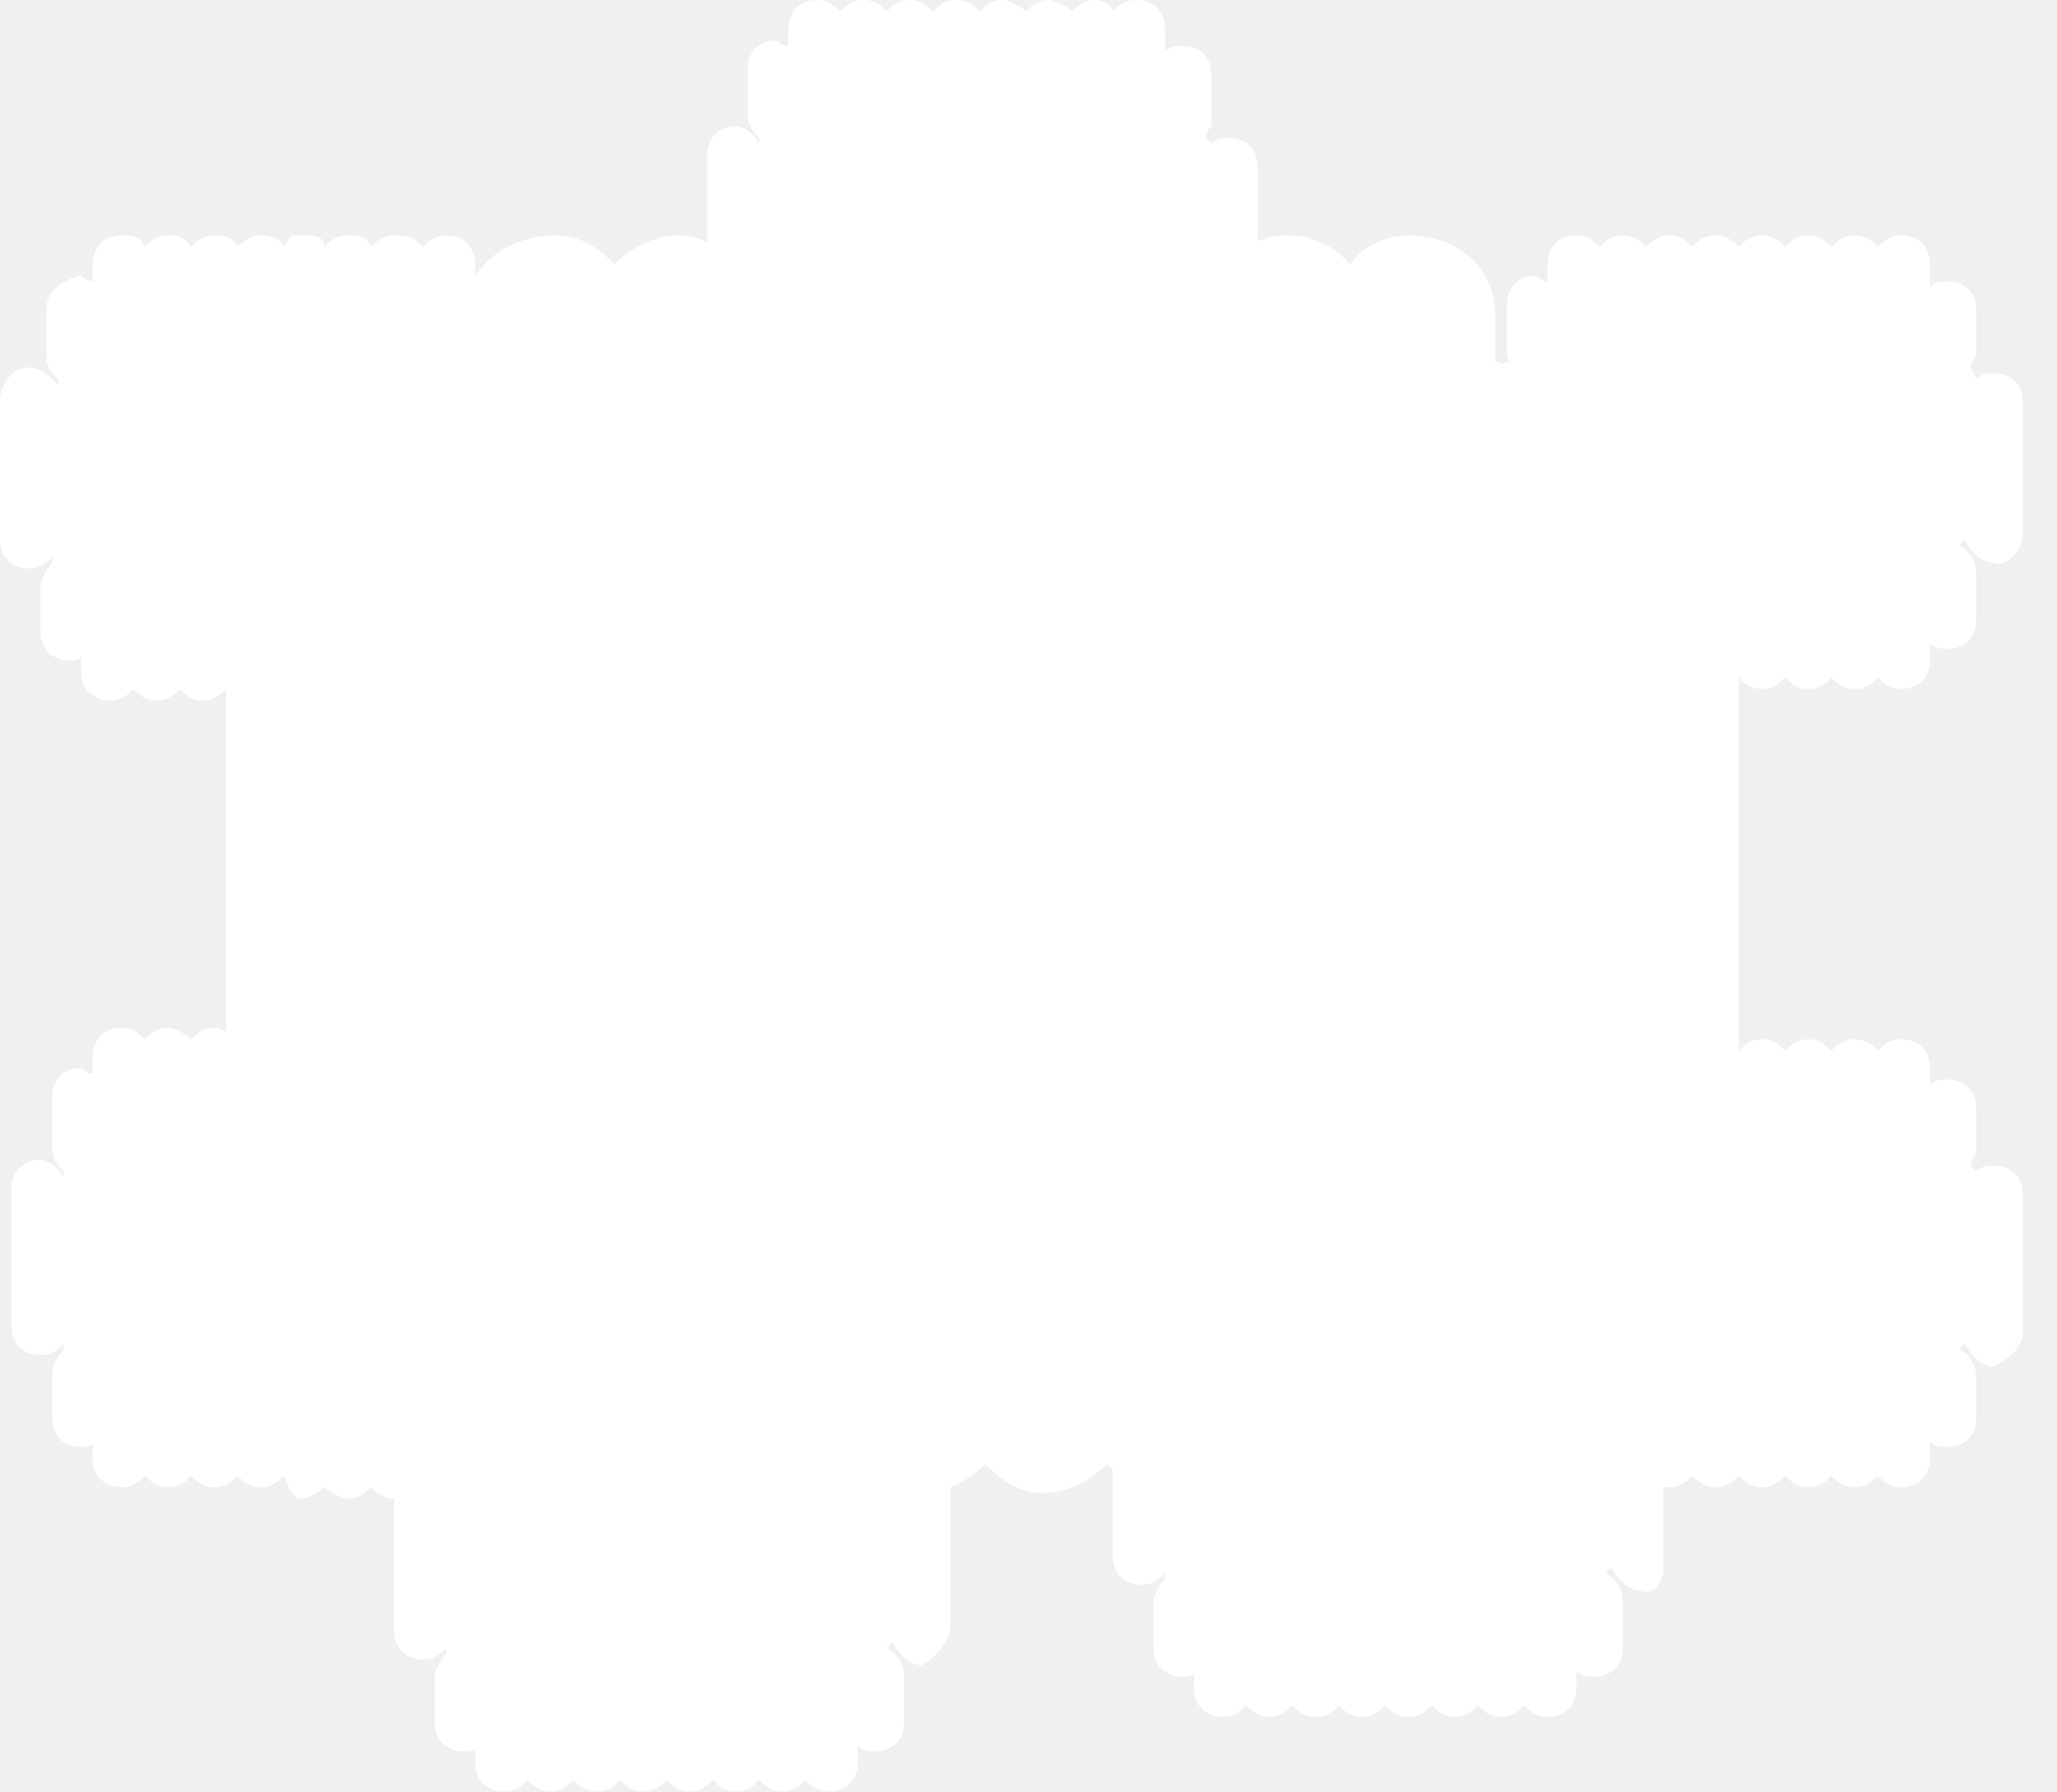
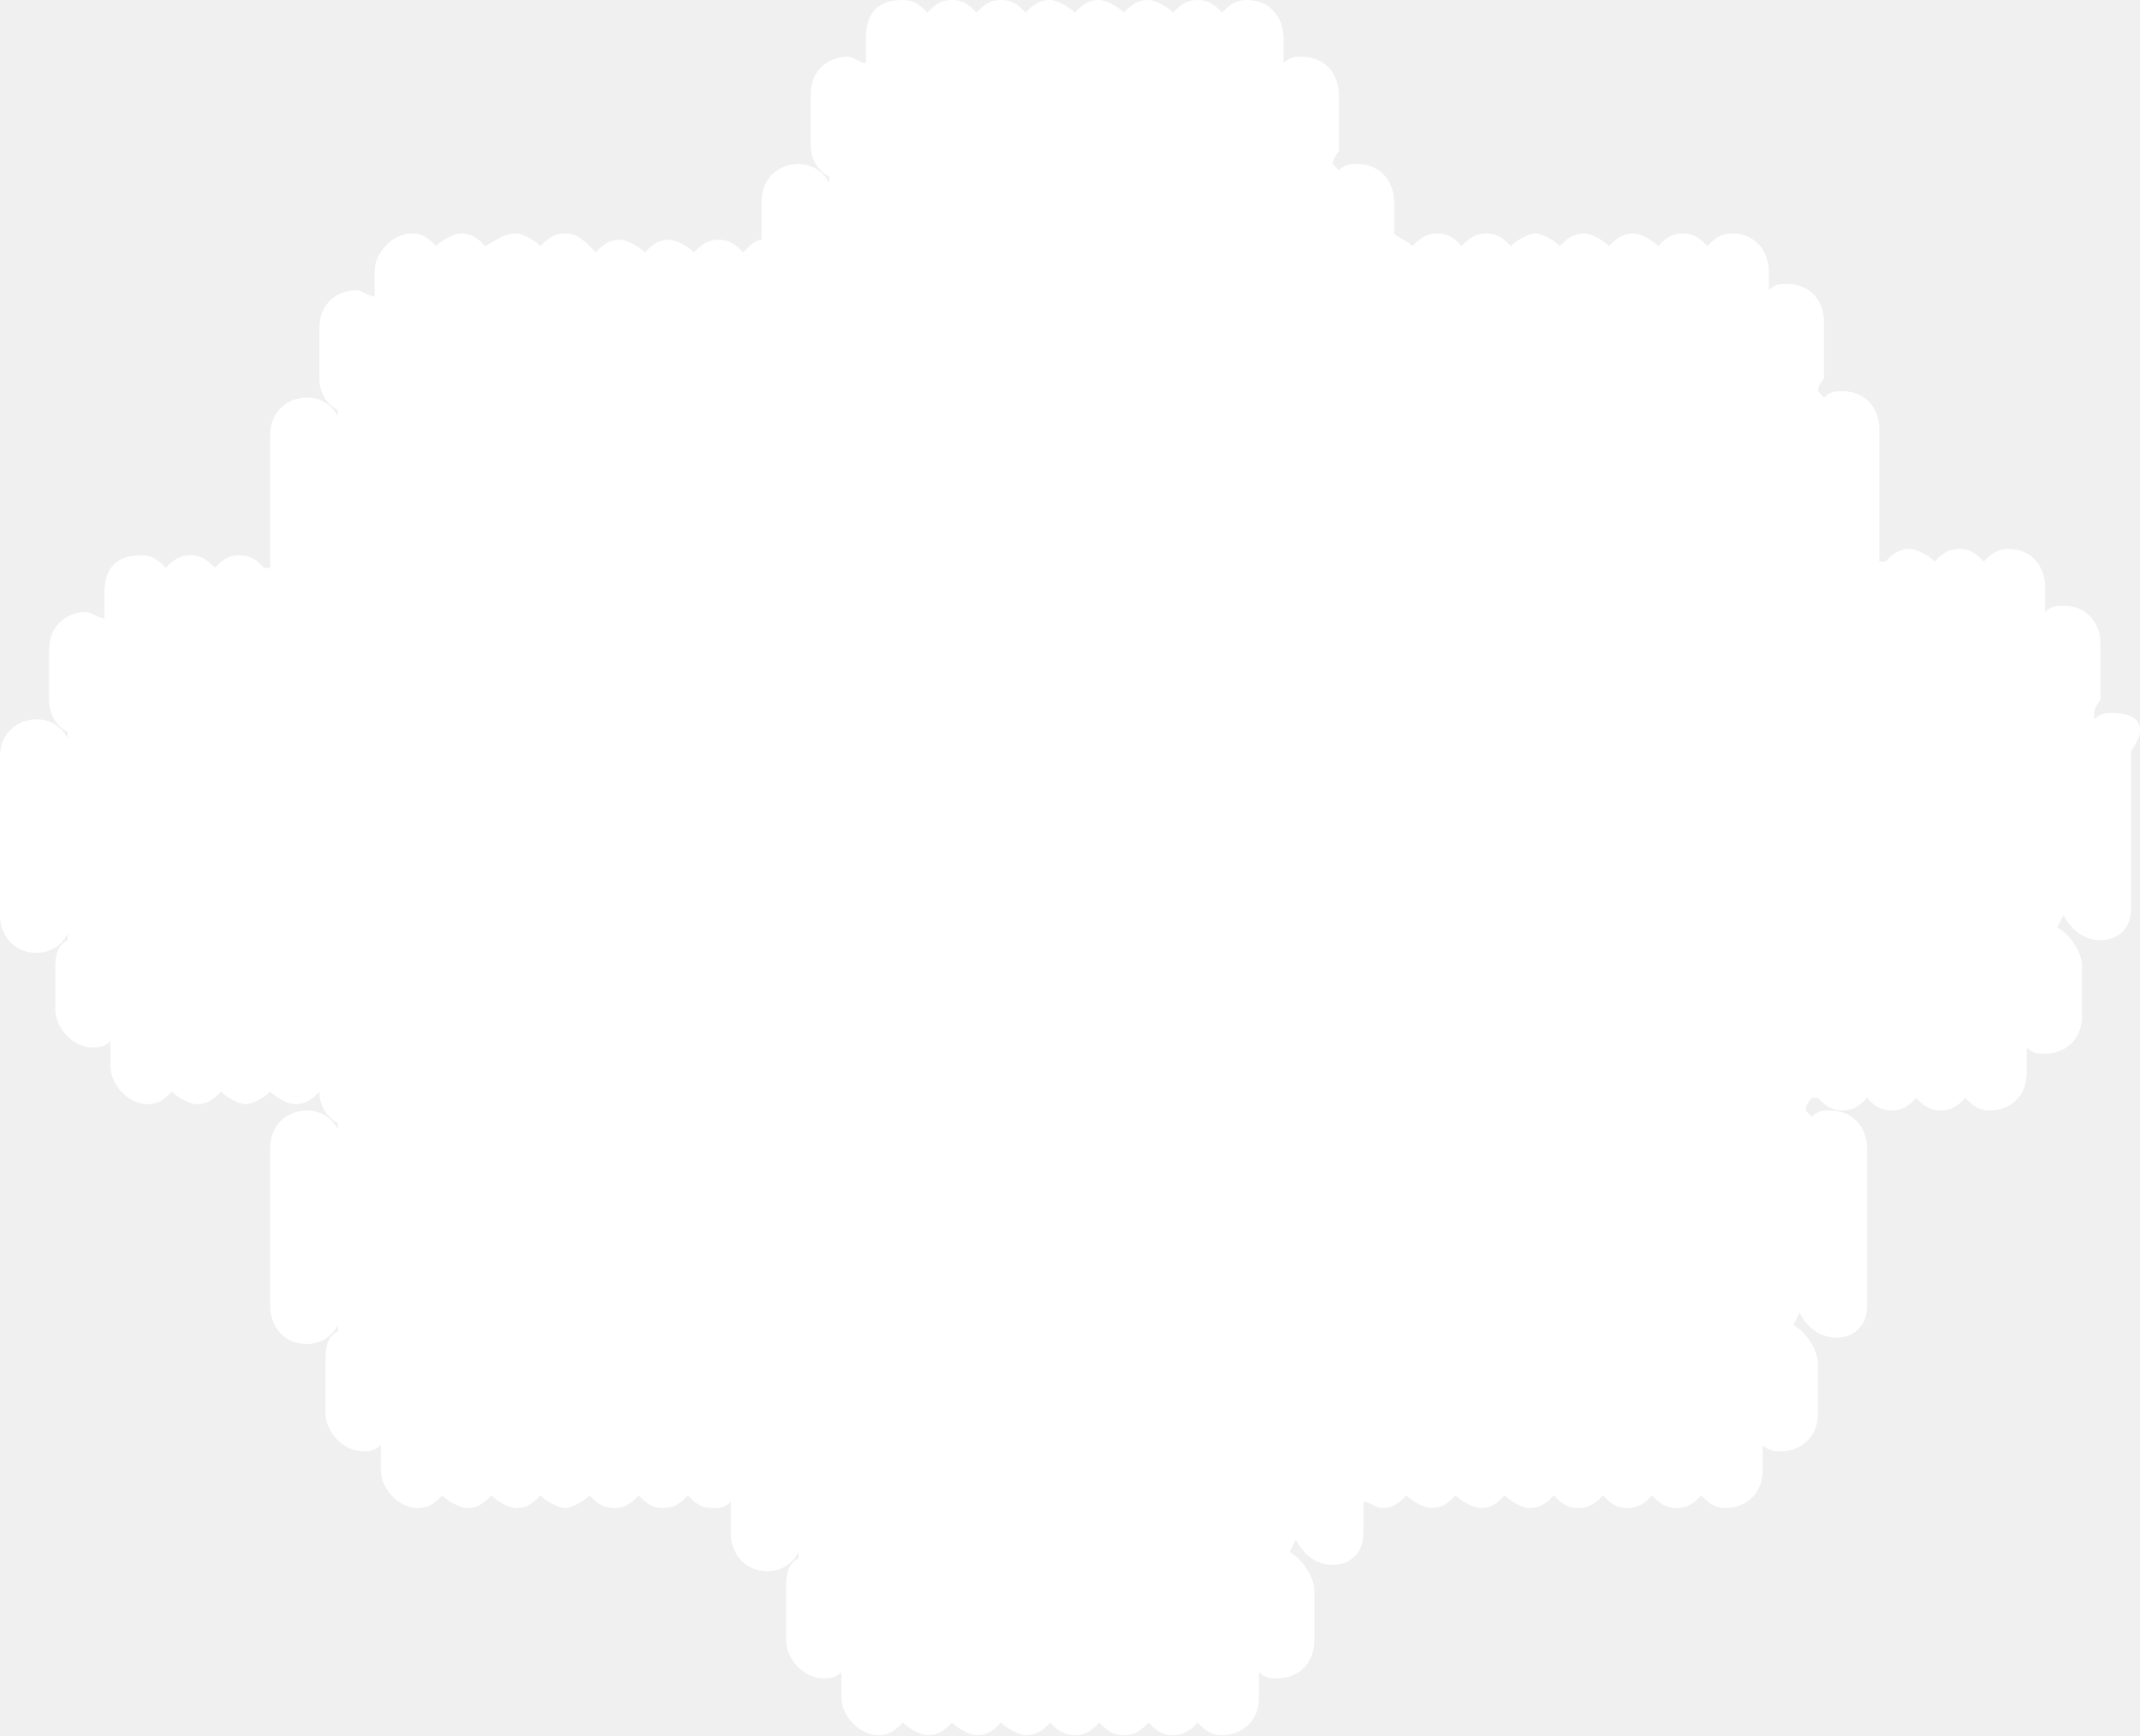
- <svg xmlns="http://www.w3.org/2000/svg" width="31" height="27" viewBox="0 0 31 27" fill="none" class="mx-auto">
-   <g clip-path="url(#clip0_264_507)">
-     <path d="M26.204 15.836V10.298C26.204 9.606 25.68 9.086 24.981 9.086C24.719 9.086 24.544 9.173 24.37 9.259L24.195 9.086C24.282 8.913 24.37 8.74 24.37 8.567V6.577C24.37 5.884 23.846 5.365 23.147 5.365C22.885 5.365 22.71 5.452 22.535 5.538V4.759C22.535 4.067 22.011 3.548 21.225 3.548C20.876 3.548 20.526 3.721 20.352 3.981C20.09 3.721 19.828 3.548 19.391 3.548C19.041 3.548 18.692 3.721 18.517 3.981C18.255 3.721 17.906 3.548 17.557 3.548C17.207 3.548 16.858 3.721 16.683 3.981C16.421 3.721 16.072 3.548 15.722 3.548C15.373 3.548 15.024 3.721 14.849 3.981C14.587 3.721 14.237 3.548 13.888 3.548C13.539 3.548 13.189 3.721 12.927 3.981C12.665 3.721 12.403 3.548 12.054 3.548C11.704 3.548 11.355 3.721 11.093 3.981C10.831 3.721 10.569 3.548 10.22 3.548C9.87 3.548 9.521 3.721 9.259 3.981C8.997 3.721 8.735 3.548 8.385 3.548C7.599 3.548 6.988 4.067 6.988 4.759V5.538C6.813 5.452 6.638 5.365 6.376 5.365C5.678 5.365 5.153 5.884 5.153 6.577V8.394C5.153 8.827 5.415 9.173 5.765 9.432L5.678 9.692C5.503 9.346 5.066 9.086 4.629 9.086C3.931 9.086 3.406 9.606 3.406 10.298V15.836C3.406 16.529 3.931 17.048 4.629 17.048C5.066 17.048 5.415 16.788 5.678 16.442L5.765 16.615C5.415 16.875 5.241 17.221 5.241 17.654V19.471C5.241 20.163 5.852 20.683 6.464 20.683C6.726 20.683 6.9 20.596 7.075 20.509V21.288C7.075 21.98 7.686 22.5 8.385 22.5C8.735 22.5 9.084 22.327 9.259 22.067C9.521 22.327 9.87 22.5 10.22 22.5C10.569 22.5 10.918 22.327 11.093 22.067C11.355 22.327 11.704 22.5 12.054 22.5C12.403 22.5 12.753 22.327 12.927 22.067C13.189 22.327 13.539 22.5 13.888 22.5C14.237 22.5 14.587 22.327 14.849 22.067C15.111 22.327 15.373 22.5 15.722 22.5C16.072 22.5 16.421 22.327 16.683 22.067C16.945 22.327 17.207 22.5 17.557 22.5C17.906 22.5 18.255 22.327 18.517 22.067C18.779 22.327 19.041 22.5 19.391 22.5C19.828 22.5 20.09 22.327 20.352 22.067C20.614 22.327 20.876 22.5 21.225 22.5C21.924 22.5 22.535 21.98 22.535 21.288V20.509C22.71 20.683 22.972 20.683 23.147 20.683C23.846 20.683 24.37 20.163 24.37 19.471V17.654C24.37 17.134 24.02 16.615 23.584 16.442L23.846 16.096C24.02 16.615 24.457 16.961 25.068 16.961C25.68 17.048 26.204 16.529 26.204 15.836Z" fill="white" />
-     <path d="M23.584 9.086C23.584 9 23.584 9 23.584 9.086V9.086ZM30.484 8.048V6.057C30.484 5.798 30.309 5.625 30.047 5.625C29.96 5.625 29.872 5.625 29.785 5.711L29.698 5.538C29.698 5.452 29.785 5.365 29.785 5.365V4.673C29.785 4.413 29.61 4.24 29.348 4.24C29.261 4.24 29.174 4.24 29.086 4.327V3.981C29.086 3.721 28.912 3.548 28.65 3.548C28.475 3.548 28.388 3.634 28.3 3.721C28.213 3.634 28.125 3.548 27.951 3.548C27.776 3.548 27.689 3.634 27.602 3.721C27.514 3.634 27.427 3.548 27.252 3.548C27.077 3.548 26.99 3.634 26.903 3.721C26.815 3.634 26.728 3.548 26.553 3.548C26.379 3.548 26.291 3.634 26.204 3.721C26.117 3.634 26.029 3.548 25.855 3.548C25.68 3.548 25.593 3.634 25.505 3.721C25.418 3.634 25.33 3.548 25.156 3.548C24.981 3.548 24.894 3.634 24.806 3.721C24.719 3.634 24.632 3.548 24.457 3.548C24.282 3.548 24.195 3.634 24.108 3.721C24.02 3.634 23.933 3.548 23.758 3.548C23.496 3.548 23.322 3.721 23.322 3.981V4.24C23.234 4.24 23.147 4.154 23.147 4.154C22.885 4.154 22.71 4.327 22.71 4.586V5.279C22.71 5.452 22.797 5.538 22.885 5.625V5.711C22.797 5.538 22.623 5.452 22.535 5.452C22.273 5.452 22.099 5.625 22.099 5.884V7.961C22.099 8.221 22.273 8.394 22.535 8.394C22.71 8.394 22.797 8.307 22.885 8.221V8.307C22.797 8.394 22.71 8.567 22.71 8.654V9.346C22.71 9.606 22.885 9.779 23.147 9.779C23.234 9.779 23.322 9.779 23.322 9.692V9.952C23.322 10.211 23.496 10.384 23.758 10.384C23.933 10.384 24.02 10.298 24.108 10.211C24.195 10.298 24.282 10.384 24.457 10.384C24.632 10.384 24.719 10.298 24.806 10.211C24.894 10.298 24.981 10.384 25.156 10.384C25.33 10.384 25.418 10.298 25.505 10.211C25.593 10.298 25.68 10.384 25.855 10.384C26.029 10.384 26.117 10.298 26.204 10.211C26.291 10.298 26.379 10.384 26.553 10.384C26.728 10.384 26.815 10.298 26.903 10.211C26.99 10.298 27.077 10.384 27.252 10.384C27.427 10.384 27.514 10.298 27.602 10.211C27.689 10.298 27.776 10.384 27.951 10.384C28.125 10.384 28.213 10.298 28.3 10.211C28.388 10.298 28.475 10.384 28.65 10.384C28.912 10.384 29.086 10.211 29.086 9.952V9.692C29.174 9.779 29.261 9.779 29.348 9.779C29.61 9.779 29.785 9.606 29.785 9.346V8.654C29.785 8.481 29.698 8.307 29.523 8.221L29.61 8.134C29.698 8.307 29.872 8.481 30.047 8.481C30.222 8.567 30.484 8.307 30.484 8.048Z" fill="white" />
-     <path d="M18.954 4.5V2.51C18.954 2.25 18.779 2.077 18.517 2.077C18.43 2.077 18.343 2.077 18.255 2.163L18.168 2.077C18.168 1.99 18.255 1.904 18.255 1.904V1.125C18.255 0.865 18.081 0.692 17.819 0.692C17.731 0.692 17.644 0.692 17.557 0.779V0.433C17.557 0.173 17.382 0 17.12 0C16.945 0 16.858 0.087 16.77 0.173C16.77 0.087 16.596 0 16.509 0C16.334 0 16.246 0.087 16.159 0.173C16.072 0.087 15.897 0 15.81 0C15.635 0 15.548 0.087 15.46 0.173C15.373 0.087 15.198 0 15.111 0C14.936 0 14.849 0.087 14.761 0.173C14.674 0.087 14.587 0 14.412 0C14.237 0 14.15 0.087 14.063 0.173C13.975 0.087 13.888 0 13.713 0C13.539 0 13.451 0.087 13.364 0.173C13.277 0.087 13.189 0 13.015 0C12.84 0 12.753 0.087 12.665 0.173C12.578 0.087 12.491 0 12.316 0C12.054 0 11.879 0.173 11.879 0.433V0.692C11.792 0.692 11.704 0.606 11.704 0.606C11.442 0.606 11.268 0.779 11.268 1.038V1.731C11.268 1.904 11.355 1.99 11.442 2.077V2.163C11.355 1.99 11.18 1.904 11.093 1.904C10.831 1.904 10.656 2.077 10.656 2.337V4.413C10.656 4.673 10.831 4.846 11.093 4.846C11.268 4.846 11.355 4.76 11.442 4.673V4.76C11.355 4.846 11.268 5.019 11.268 5.106V5.798C11.268 6.058 11.442 6.231 11.704 6.231C11.792 6.231 11.879 6.231 11.879 6.144V6.404C11.879 6.663 12.054 6.837 12.316 6.837C12.491 6.837 12.578 6.75 12.665 6.663C12.753 6.75 12.84 6.837 13.015 6.837C13.189 6.837 13.277 6.75 13.364 6.663C13.451 6.75 13.539 6.837 13.713 6.837C13.888 6.837 13.975 6.75 14.063 6.663C14.15 6.75 14.237 6.837 14.412 6.837C14.587 6.837 14.674 6.75 14.761 6.663C14.849 6.75 14.936 6.837 15.111 6.837C15.286 6.837 15.373 6.75 15.46 6.663C15.548 6.75 15.635 6.837 15.81 6.837C15.984 6.837 16.072 6.75 16.159 6.663C16.246 6.75 16.334 6.837 16.509 6.837C16.683 6.837 16.77 6.75 16.858 6.663C16.945 6.75 17.032 6.837 17.207 6.837C17.469 6.837 17.644 6.663 17.644 6.404V6.317C17.731 6.404 17.819 6.404 17.906 6.404C18.168 6.404 18.343 6.231 18.343 5.971V5.279C18.343 5.106 18.255 4.933 18.081 4.846L18.168 4.76C18.255 4.933 18.43 5.106 18.605 5.106C18.779 5.019 18.954 4.846 18.954 4.5Z" fill="white" />
-     <path d="M1.572 9.086C1.572 9 1.572 9 1.572 9.086V9.086ZM8.473 8.048V6.057C8.473 5.798 8.298 5.625 8.036 5.625C7.949 5.625 7.861 5.625 7.774 5.711V5.538C7.774 5.452 7.861 5.365 7.861 5.365V4.673C7.861 4.413 7.686 4.24 7.424 4.24C7.337 4.24 7.25 4.24 7.162 4.327V3.981C7.162 3.721 6.988 3.548 6.726 3.548C6.551 3.548 6.464 3.634 6.376 3.721C6.202 3.548 6.114 3.548 5.94 3.548C5.765 3.548 5.678 3.634 5.59 3.721C5.503 3.548 5.415 3.548 5.241 3.548C5.066 3.548 4.979 3.634 4.891 3.721C4.891 3.548 4.717 3.548 4.542 3.548C4.367 3.548 4.367 3.548 4.28 3.721C4.193 3.548 4.018 3.548 3.931 3.548C3.756 3.548 3.669 3.634 3.581 3.721C3.494 3.548 3.319 3.548 3.232 3.548C3.057 3.548 2.97 3.634 2.882 3.721C2.795 3.548 2.62 3.548 2.533 3.548C2.358 3.548 2.271 3.634 2.184 3.721C2.096 3.548 2.009 3.548 1.834 3.548C1.572 3.548 1.398 3.721 1.398 3.981V4.24C1.31 4.24 1.223 4.154 1.223 4.154C0.873 4.24 0.699 4.413 0.699 4.673V5.365C0.699 5.538 0.786 5.625 0.873 5.711V5.798C0.786 5.711 0.611 5.538 0.437 5.538C0.175 5.538 0 5.798 0 6.057V8.134C0 8.394 0.175 8.567 0.437 8.567C0.611 8.567 0.699 8.481 0.786 8.394V8.481C0.699 8.567 0.611 8.74 0.611 8.827V9.519C0.611 9.779 0.786 9.952 1.048 9.952C1.135 9.952 1.223 9.952 1.223 9.865V10.125C1.223 10.384 1.398 10.557 1.66 10.557C1.834 10.557 1.922 10.471 2.009 10.384C2.096 10.471 2.184 10.557 2.358 10.557C2.533 10.557 2.62 10.471 2.708 10.384C2.795 10.471 2.882 10.557 3.057 10.557C3.232 10.557 3.319 10.471 3.407 10.384C3.494 10.471 3.581 10.557 3.756 10.557C3.931 10.557 4.018 10.471 4.105 10.384C4.193 10.471 4.28 10.557 4.455 10.557C4.629 10.557 4.717 10.471 4.804 10.384C4.891 10.471 4.979 10.557 5.153 10.557C5.328 10.557 5.415 10.471 5.503 10.384C5.59 10.471 5.678 10.557 5.852 10.557C6.027 10.557 6.114 10.471 6.202 10.384C6.289 10.471 6.376 10.557 6.551 10.557C6.813 10.557 6.988 10.384 6.988 10.125V9.865C7.075 9.952 7.162 9.952 7.25 9.952C7.512 9.952 7.686 9.779 7.686 9.519V8.827C7.686 8.654 7.599 8.481 7.424 8.394L7.512 8.307C7.686 8.394 7.861 8.567 8.036 8.567C8.298 8.567 8.473 8.307 8.473 8.048Z" fill="white" />
-     <path d="M8.473 20.077V18C8.473 17.74 8.298 17.567 8.036 17.567C7.949 17.567 7.861 17.567 7.774 17.654L7.686 17.567C7.686 17.481 7.774 17.394 7.774 17.394V16.702C7.774 16.442 7.599 16.269 7.337 16.269C7.25 16.269 7.162 16.269 7.075 16.356V16.096C7.075 15.836 6.9 15.663 6.638 15.663C6.464 15.663 6.376 15.75 6.289 15.836C6.202 15.577 6.114 15.49 5.94 15.49C5.765 15.49 5.678 15.577 5.59 15.663C5.503 15.577 5.415 15.49 5.241 15.49C5.066 15.49 4.979 15.577 4.891 15.663C4.804 15.577 4.717 15.49 4.542 15.49C4.367 15.49 4.367 15.577 4.28 15.663C4.193 15.577 4.105 15.49 3.931 15.49C3.756 15.49 3.669 15.577 3.581 15.663C3.494 15.577 3.319 15.49 3.232 15.49C3.057 15.49 2.97 15.577 2.882 15.663C2.795 15.577 2.62 15.49 2.533 15.49C2.358 15.49 2.271 15.577 2.184 15.663C2.096 15.577 2.009 15.49 1.834 15.49C1.572 15.49 1.398 15.663 1.398 15.923V16.183C1.31 16.183 1.223 16.096 1.223 16.096C0.961 16.096 0.786 16.269 0.786 16.529V17.308C0.786 17.481 0.873 17.567 0.961 17.654V17.74C0.873 17.567 0.699 17.481 0.611 17.481C0.349 17.481 0.175 17.654 0.175 17.913V19.99C0.175 20.25 0.349 20.423 0.611 20.423C0.786 20.423 0.873 20.336 0.961 20.25V20.336C0.873 20.423 0.786 20.596 0.786 20.683V21.375C0.786 21.634 0.961 21.808 1.223 21.808C1.31 21.808 1.398 21.808 1.398 21.721V21.981C1.398 22.24 1.572 22.413 1.834 22.413C2.009 22.413 2.096 22.327 2.184 22.24C2.271 22.327 2.358 22.413 2.533 22.413C2.708 22.413 2.795 22.327 2.882 22.24C2.97 22.327 3.057 22.413 3.232 22.413C3.406 22.413 3.494 22.327 3.581 22.24C3.669 22.327 3.756 22.413 3.931 22.413C4.105 22.413 4.193 22.327 4.28 22.24C4.367 22.5 4.455 22.586 4.542 22.586C4.629 22.586 4.804 22.5 4.891 22.413C4.979 22.5 5.153 22.586 5.241 22.586C5.415 22.586 5.503 22.5 5.59 22.413C5.678 22.5 5.765 22.586 5.94 22.586C6.114 22.586 6.202 22.5 6.289 22.413C6.376 22.5 6.464 22.586 6.638 22.586C6.9 22.586 7.075 22.413 7.075 22.154V21.894C7.162 21.981 7.25 21.981 7.337 21.981C7.599 21.981 7.774 21.808 7.774 21.548V20.769C7.774 20.596 7.686 20.423 7.512 20.336L7.599 20.25C7.686 20.423 7.861 20.596 8.036 20.596C8.298 20.509 8.473 20.336 8.473 20.077Z" fill="white" />
-     <path d="M30.484 20.076V18C30.484 17.74 30.309 17.567 30.047 17.567C29.96 17.567 29.872 17.567 29.785 17.654L29.698 17.567C29.698 17.48 29.785 17.394 29.785 17.394V16.701C29.785 16.442 29.61 16.269 29.348 16.269C29.261 16.269 29.174 16.269 29.086 16.355V16.096C29.086 15.836 28.912 15.663 28.65 15.663C28.475 15.663 28.388 15.75 28.3 15.836C28.213 15.75 28.125 15.663 27.951 15.663C27.776 15.663 27.689 15.75 27.602 15.836C27.514 15.75 27.427 15.663 27.252 15.663C27.077 15.663 26.99 15.75 26.903 15.836C26.815 15.75 26.728 15.663 26.553 15.663C26.379 15.663 26.291 15.75 26.204 15.836C26.117 15.75 26.029 15.663 25.855 15.663C25.68 15.663 25.593 15.75 25.505 15.836C25.418 15.75 25.33 15.663 25.156 15.663C24.981 15.663 24.894 15.75 24.806 15.836C24.719 15.75 24.632 15.663 24.457 15.663C24.282 15.663 24.195 15.75 24.108 15.836C24.02 15.75 23.933 15.663 23.758 15.663C23.496 15.663 23.322 15.836 23.322 16.096V16.355C23.234 16.355 23.147 16.269 23.147 16.269C22.885 16.269 22.71 16.442 22.71 16.701V17.307C22.71 17.48 22.797 17.567 22.885 17.654V17.74C22.797 17.567 22.623 17.48 22.535 17.48C22.273 17.48 22.099 17.654 22.099 17.913V19.99C22.099 20.25 22.273 20.423 22.535 20.423C22.71 20.423 22.797 20.336 22.885 20.25V20.336C22.797 20.423 22.71 20.596 22.71 20.682V21.375C22.71 21.634 22.885 21.807 23.147 21.807C23.234 21.807 23.322 21.807 23.322 21.721V21.98C23.322 22.24 23.496 22.413 23.758 22.413C23.933 22.413 24.02 22.326 24.108 22.24C24.195 22.326 24.282 22.413 24.457 22.413C24.632 22.413 24.719 22.326 24.806 22.24C24.894 22.326 24.981 22.413 25.156 22.413C25.33 22.413 25.418 22.326 25.505 22.24C25.593 22.326 25.68 22.413 25.855 22.413C26.029 22.413 26.117 22.326 26.204 22.24C26.291 22.326 26.379 22.413 26.553 22.413C26.728 22.413 26.815 22.326 26.903 22.24C26.99 22.326 27.077 22.413 27.252 22.413C27.427 22.413 27.514 22.326 27.602 22.24C27.689 22.326 27.776 22.413 27.951 22.413C28.125 22.413 28.213 22.326 28.3 22.24C28.388 22.326 28.475 22.413 28.65 22.413C28.912 22.413 29.086 22.24 29.086 21.98V21.721C29.174 21.807 29.261 21.807 29.348 21.807C29.61 21.807 29.785 21.634 29.785 21.375V20.769C29.785 20.596 29.698 20.423 29.523 20.336L29.61 20.25C29.698 20.423 29.872 20.596 30.047 20.596C30.222 20.509 30.484 20.336 30.484 20.076Z" fill="white" />
-     <path d="M25.068 23.625V21.548C25.068 21.288 24.894 21.115 24.632 21.115C24.544 21.115 24.457 21.115 24.37 21.201L24.282 21.115C24.282 21.029 24.37 20.942 24.37 20.942V20.25C24.37 19.99 24.195 19.817 23.933 19.817C23.846 19.817 23.758 19.817 23.671 19.904V19.644C23.671 19.384 23.496 19.211 23.234 19.211C23.059 19.211 22.972 19.298 22.885 19.384C22.797 19.125 22.71 19.038 22.535 19.038C22.361 19.038 22.273 19.125 22.186 19.211C22.186 19.125 22.011 19.038 21.837 19.038C21.662 19.038 21.575 19.125 21.487 19.211C21.4 19.125 21.312 19.038 21.138 19.038C20.963 19.038 20.876 19.125 20.788 19.211C20.701 19.125 20.614 19.038 20.439 19.038C20.264 19.038 20.177 19.125 20.09 19.211C20.09 19.125 19.915 19.038 19.828 19.038C19.653 19.038 19.566 19.125 19.478 19.211C19.391 19.125 19.304 19.038 19.129 19.038C18.954 19.038 18.867 19.125 18.779 19.211C18.692 19.125 18.605 19.038 18.43 19.038C18.168 19.038 17.993 19.211 17.993 19.471V19.73C17.906 19.73 17.819 19.644 17.819 19.644C17.557 19.644 17.382 19.817 17.382 20.076V20.769C17.382 20.942 17.469 21.029 17.557 21.115V21.201C17.469 21.029 17.295 20.942 17.207 20.942C16.945 20.942 16.77 21.115 16.77 21.375V23.451C16.77 23.711 16.945 23.884 17.207 23.884C17.382 23.884 17.469 23.798 17.557 23.711V23.798C17.469 23.884 17.382 24.057 17.382 24.144V24.836C17.382 25.096 17.557 25.269 17.819 25.269C17.906 25.269 17.993 25.269 17.993 25.182V25.442C17.993 25.701 18.168 25.875 18.43 25.875C18.605 25.875 18.692 25.788 18.779 25.701C18.867 25.788 18.954 25.875 19.129 25.875C19.304 25.875 19.391 25.788 19.478 25.701C19.566 25.788 19.653 25.875 19.828 25.875C20.002 25.875 20.09 25.788 20.177 25.701C20.264 25.788 20.352 25.875 20.526 25.875C20.701 25.875 20.788 25.788 20.876 25.701C20.963 25.788 21.05 25.875 21.225 25.875C21.4 25.875 21.487 25.788 21.575 25.701C21.662 25.788 21.749 25.875 21.924 25.875C22.099 25.875 22.186 25.788 22.273 25.701C22.361 25.788 22.448 25.875 22.623 25.875C22.797 25.875 22.885 25.788 22.972 25.701C23.059 25.788 23.147 25.875 23.322 25.875C23.584 25.875 23.758 25.701 23.758 25.442V25.182C23.846 25.269 23.933 25.269 24.02 25.269C24.282 25.269 24.457 25.096 24.457 24.836V24.144C24.457 23.971 24.37 23.798 24.195 23.711L24.282 23.625C24.37 23.798 24.544 23.971 24.719 23.971C24.894 24.057 25.068 23.884 25.068 23.625Z" fill="white" />
-     <path d="M14.325 24.49V22.5C14.325 22.24 14.15 22.067 13.888 22.067C13.801 22.067 13.713 22.067 13.626 22.154L13.539 22.067C13.539 21.98 13.626 21.894 13.626 21.894V21.201C13.626 20.942 13.451 20.769 13.189 20.769C13.102 20.769 13.015 20.769 12.927 20.855V20.596C12.927 20.336 12.753 20.163 12.491 20.163C12.316 20.163 12.229 20.25 12.141 20.336C12.054 20.25 11.966 20.163 11.792 20.163C11.617 20.163 11.53 20.25 11.442 20.336C11.355 20.25 11.268 20.163 11.093 20.163C10.918 20.163 10.831 20.25 10.744 20.336C10.656 20.25 10.569 20.163 10.394 20.163C10.22 20.163 10.132 20.25 10.045 20.336C9.958 20.25 9.87 20.163 9.695 20.163C9.521 20.163 9.433 20.25 9.346 20.336C9.259 20.25 9.171 20.163 8.997 20.163C8.822 20.163 8.735 20.25 8.647 20.336C8.56 20.25 8.473 20.163 8.298 20.163C8.123 20.163 8.036 20.25 7.949 20.336C7.861 20.25 7.774 20.163 7.599 20.163C7.337 20.163 7.162 20.336 7.162 20.596V20.855C7.075 20.855 6.988 20.769 6.988 20.769C6.726 20.769 6.551 20.942 6.551 21.201V21.894C6.551 22.067 6.638 22.154 6.726 22.24V22.326C6.638 22.154 6.464 22.067 6.376 22.067C6.114 22.067 5.94 22.24 5.94 22.5V24.576C5.94 24.836 6.114 25.009 6.376 25.009C6.551 25.009 6.638 24.923 6.726 24.836V24.923C6.638 25.009 6.551 25.182 6.551 25.269V25.961C6.551 26.221 6.726 26.394 6.988 26.394C7.075 26.394 7.162 26.394 7.162 26.307V26.567C7.162 26.826 7.337 27 7.599 27C7.774 27 7.861 26.913 7.949 26.826C8.036 26.913 8.123 27 8.298 27C8.473 27 8.56 26.913 8.647 26.826C8.735 26.913 8.822 27 8.997 27C9.171 27 9.259 26.913 9.346 26.826C9.433 26.913 9.521 27 9.695 27C9.87 27 9.958 26.913 10.045 26.826C10.132 26.913 10.22 27 10.394 27C10.569 27 10.656 26.913 10.744 26.826C10.831 26.913 10.918 27 11.093 27C11.268 27 11.355 26.913 11.442 26.826C11.53 26.913 11.617 27 11.792 27C11.966 27 12.054 26.913 12.141 26.826C12.229 26.913 12.316 27 12.491 27C12.753 27 12.927 26.826 12.927 26.567V26.307C13.015 26.394 13.102 26.394 13.189 26.394C13.451 26.394 13.626 26.221 13.626 25.961V25.269C13.626 25.096 13.539 24.923 13.364 24.836L13.451 24.75C13.539 24.923 13.713 25.096 13.888 25.096C14.063 25.009 14.325 24.75 14.325 24.49Z" fill="white" />
-   </g>
-   <defs>
-     <clipPath id="clip0_264_507">
-       <rect width="30.484" height="27" fill="white" />
-     </clipPath>
-   </defs>
+ <svg xmlns="http://www.w3.org/2000/svg" width="37" height="30" viewBox="0 0 37 30" fill="none">
+   <path d="M36.528 12.327C36.422 12.327 36.316 12.327 36.209 12.436V12.327C36.209 12.218 36.316 12.109 36.316 12.109V11.127C36.316 10.8 36.103 10.473 35.679 10.473C35.572 10.473 35.466 10.473 35.36 10.582V10.146C35.36 9.818 35.148 9.491 34.723 9.491C34.511 9.491 34.404 9.6 34.298 9.709C34.192 9.6 34.086 9.491 33.873 9.491C33.661 9.491 33.555 9.6 33.449 9.709C33.343 9.6 33.13 9.491 33.024 9.491C32.812 9.491 32.705 9.6 32.599 9.709C32.599 9.709 32.599 9.709 32.493 9.709V7.418C32.493 7.091 32.281 6.764 31.856 6.764C31.75 6.764 31.643 6.764 31.537 6.873L31.431 6.764C31.431 6.655 31.537 6.545 31.537 6.545V5.564C31.537 5.236 31.325 4.909 30.9 4.909C30.794 4.909 30.688 4.909 30.582 5.018V4.691C30.582 4.364 30.369 4.036 29.945 4.036C29.732 4.036 29.626 4.145 29.52 4.255C29.414 4.145 29.307 4.036 29.095 4.036C28.883 4.036 28.776 4.145 28.67 4.255C28.564 4.145 28.352 4.036 28.245 4.036C28.033 4.036 27.927 4.145 27.821 4.255C27.715 4.145 27.502 4.036 27.396 4.036C27.184 4.036 27.078 4.145 26.971 4.255C26.865 4.145 26.653 4.036 26.547 4.036C26.44 4.036 26.228 4.145 26.122 4.255C26.016 4.145 25.909 4.036 25.697 4.036C25.485 4.036 25.378 4.145 25.272 4.255C25.166 4.145 25.06 4.036 24.848 4.036C24.635 4.036 24.529 4.145 24.423 4.255C24.317 4.145 24.21 4.145 24.104 4.036V3.491C24.104 3.164 23.892 2.836 23.467 2.836C23.361 2.836 23.255 2.836 23.149 2.945L23.042 2.836C23.042 2.727 23.149 2.618 23.149 2.618V1.636C23.149 1.309 22.936 0.982 22.512 0.982C22.405 0.982 22.299 0.982 22.193 1.091V0.655C22.193 0.327 21.98 0 21.556 0C21.343 0 21.237 0.109 21.131 0.218C21.025 0.109 20.919 0 20.706 0C20.494 0 20.388 0.109 20.282 0.218C20.175 0.109 19.963 0 19.857 0C19.645 0 19.538 0.109 19.432 0.218C19.326 0.109 19.113 0 19.007 0C18.795 0 18.689 0.109 18.583 0.218C18.476 0.109 18.264 0 18.158 0C17.945 0 17.839 0.109 17.733 0.218C17.627 0.109 17.521 0 17.308 0C17.096 0 16.99 0.109 16.884 0.218C16.777 0.109 16.671 0 16.459 0C16.247 0 16.14 0.109 16.034 0.218C15.928 0.109 15.822 0 15.609 0C15.185 0 14.972 0.218 14.972 0.655V1.091C14.866 1.091 14.76 0.982 14.654 0.982C14.335 0.982 14.017 1.2 14.017 1.636V2.509C14.017 2.727 14.123 2.945 14.335 3.055V3.164C14.229 2.945 14.017 2.836 13.804 2.836C13.486 2.836 13.167 3.055 13.167 3.491V4.145C13.061 4.145 12.955 4.255 12.848 4.364C12.742 4.255 12.636 4.145 12.424 4.145C12.211 4.145 12.105 4.255 11.999 4.364C11.893 4.255 11.681 4.145 11.574 4.145C11.362 4.145 11.256 4.255 11.15 4.364C11.043 4.255 10.831 4.145 10.725 4.145C10.512 4.145 10.406 4.255 10.3 4.364C10.088 4.145 9.982 4.036 9.769 4.036C9.557 4.036 9.451 4.145 9.344 4.255C9.238 4.145 9.026 4.036 8.92 4.036C8.707 4.036 8.601 4.145 8.389 4.255C8.283 4.145 8.176 4.036 7.964 4.036C7.858 4.036 7.645 4.145 7.539 4.255C7.433 4.145 7.327 4.036 7.114 4.036C6.796 4.036 6.477 4.364 6.477 4.691V5.127C6.371 5.127 6.265 5.018 6.159 5.018C5.84 5.018 5.522 5.236 5.522 5.673V6.545C5.522 6.764 5.628 6.982 5.84 7.091V7.2C5.734 6.982 5.522 6.873 5.309 6.873C4.991 6.873 4.672 7.091 4.672 7.527V9.818C4.672 9.818 4.672 9.818 4.566 9.818C4.46 9.709 4.354 9.6 4.141 9.6C3.929 9.6 3.823 9.709 3.717 9.818C3.61 9.709 3.504 9.6 3.292 9.6C3.079 9.6 2.973 9.709 2.867 9.818C2.761 9.709 2.655 9.6 2.442 9.6C2.018 9.6 1.805 9.818 1.805 10.255V10.691C1.699 10.691 1.593 10.582 1.487 10.582C1.168 10.582 0.849 10.8 0.849 11.236V12.109C0.849 12.327 0.956 12.546 1.168 12.655V12.764C1.062 12.546 0.849 12.436 0.637 12.436C0.319 12.436 0 12.655 0 13.091V15.818C0 16.145 0.212 16.473 0.637 16.473C0.849 16.473 1.062 16.364 1.168 16.145V16.255C0.956 16.364 0.956 16.582 0.956 16.8V17.454C0.956 17.782 1.274 18.109 1.593 18.109C1.699 18.109 1.805 18.109 1.911 18V18.436C1.911 18.764 2.23 19.091 2.548 19.091C2.761 19.091 2.867 18.982 2.973 18.873C3.079 18.982 3.292 19.091 3.398 19.091C3.61 19.091 3.717 18.982 3.823 18.873C3.929 18.982 4.141 19.091 4.247 19.091C4.354 19.091 4.566 18.982 4.672 18.873C4.778 18.982 4.991 19.091 5.097 19.091C5.309 19.091 5.415 18.982 5.522 18.873C5.522 19.091 5.628 19.309 5.84 19.418V19.527C5.734 19.309 5.522 19.2 5.309 19.2C4.991 19.2 4.672 19.418 4.672 19.855V22.582C4.672 22.909 4.885 23.236 5.309 23.236C5.522 23.236 5.734 23.127 5.84 22.909V23.018C5.628 23.127 5.628 23.346 5.628 23.564V24.436C5.628 24.764 5.946 25.091 6.265 25.091C6.371 25.091 6.477 25.091 6.584 24.982V25.418C6.584 25.745 6.902 26.073 7.221 26.073C7.433 26.073 7.539 25.964 7.645 25.855C7.752 25.964 7.964 26.073 8.07 26.073C8.283 26.073 8.389 25.964 8.495 25.855C8.601 25.964 8.813 26.073 8.92 26.073C9.132 26.073 9.238 25.964 9.344 25.855C9.451 25.964 9.663 26.073 9.769 26.073C9.875 26.073 10.088 25.964 10.194 25.855C10.3 25.964 10.406 26.073 10.619 26.073C10.831 26.073 10.937 25.964 11.043 25.855C11.15 25.964 11.256 26.073 11.468 26.073C11.681 26.073 11.787 25.964 11.893 25.855C11.999 25.964 12.105 26.073 12.318 26.073C12.424 26.073 12.53 26.073 12.636 25.964V26.509C12.636 26.836 12.848 27.164 13.273 27.164C13.486 27.164 13.698 27.055 13.804 26.836V26.945C13.592 27.055 13.592 27.273 13.592 27.491V28.364C13.592 28.691 13.91 29.018 14.229 29.018C14.335 29.018 14.441 29.018 14.547 28.909V29.346C14.547 29.673 14.866 30 15.185 30C15.397 30 15.503 29.891 15.609 29.782C15.716 29.891 15.928 30 16.034 30C16.247 30 16.353 29.891 16.459 29.782C16.565 29.891 16.777 30 16.884 30C17.096 30 17.202 29.891 17.308 29.782C17.415 29.891 17.627 30 17.733 30C17.945 30 18.052 29.891 18.158 29.782C18.264 29.891 18.37 30 18.583 30C18.795 30 18.901 29.891 19.007 29.782C19.113 29.891 19.22 30 19.432 30C19.645 30 19.751 29.891 19.857 29.782C19.963 29.891 20.069 30 20.282 30C20.494 30 20.6 29.891 20.706 29.782C20.812 29.891 20.919 30 21.131 30C21.45 30 21.768 29.782 21.768 29.346V28.909C21.874 29.018 21.98 29.018 22.087 29.018C22.405 29.018 22.724 28.8 22.724 28.364V27.491C22.724 27.273 22.512 26.945 22.299 26.836L22.405 26.618C22.512 26.836 22.724 27.055 23.042 27.055C23.361 27.055 23.573 26.836 23.573 26.509V25.964C23.68 25.964 23.786 26.073 23.892 26.073C24.104 26.073 24.21 25.964 24.317 25.855C24.423 25.964 24.635 26.073 24.741 26.073C24.954 26.073 25.06 25.964 25.166 25.855C25.272 25.964 25.485 26.073 25.591 26.073C25.803 26.073 25.909 25.964 26.016 25.855C26.122 25.964 26.334 26.073 26.44 26.073C26.653 26.073 26.759 25.964 26.865 25.855C26.971 25.964 27.078 26.073 27.29 26.073C27.502 26.073 27.608 25.964 27.715 25.855C27.821 25.964 27.927 26.073 28.139 26.073C28.352 26.073 28.458 25.964 28.564 25.855C28.67 25.964 28.776 26.073 28.989 26.073C29.201 26.073 29.307 25.964 29.414 25.855C29.52 25.964 29.626 26.073 29.838 26.073C30.157 26.073 30.475 25.855 30.475 25.418V24.982C30.582 25.091 30.688 25.091 30.794 25.091C31.113 25.091 31.431 24.873 31.431 24.436V23.564C31.431 23.346 31.219 23.018 31.006 22.909L31.113 22.691C31.219 22.909 31.431 23.127 31.75 23.127C32.068 23.127 32.281 22.909 32.281 22.582V19.855C32.281 19.527 32.068 19.2 31.643 19.2C31.537 19.2 31.431 19.2 31.325 19.309L31.219 19.2C31.219 19.091 31.325 18.982 31.325 18.982C31.325 18.982 31.325 18.982 31.431 18.982C31.537 19.091 31.643 19.2 31.856 19.2C32.068 19.2 32.174 19.091 32.281 18.982C32.387 19.091 32.493 19.2 32.705 19.2C32.918 19.2 33.024 19.091 33.13 18.982C33.236 19.091 33.343 19.2 33.555 19.2C33.767 19.2 33.873 19.091 33.98 18.982C34.086 19.091 34.192 19.2 34.404 19.2C34.723 19.2 35.041 18.982 35.041 18.546V18.109C35.148 18.218 35.254 18.218 35.36 18.218C35.679 18.218 35.997 18 35.997 17.564V16.691C35.997 16.473 35.785 16.145 35.572 16.036L35.679 15.818C35.785 16.036 35.997 16.255 36.316 16.255C36.634 16.255 36.847 16.036 36.847 15.709V12.982C37.165 12.546 36.953 12.327 36.528 12.327Z" fill="white" />
</svg>
